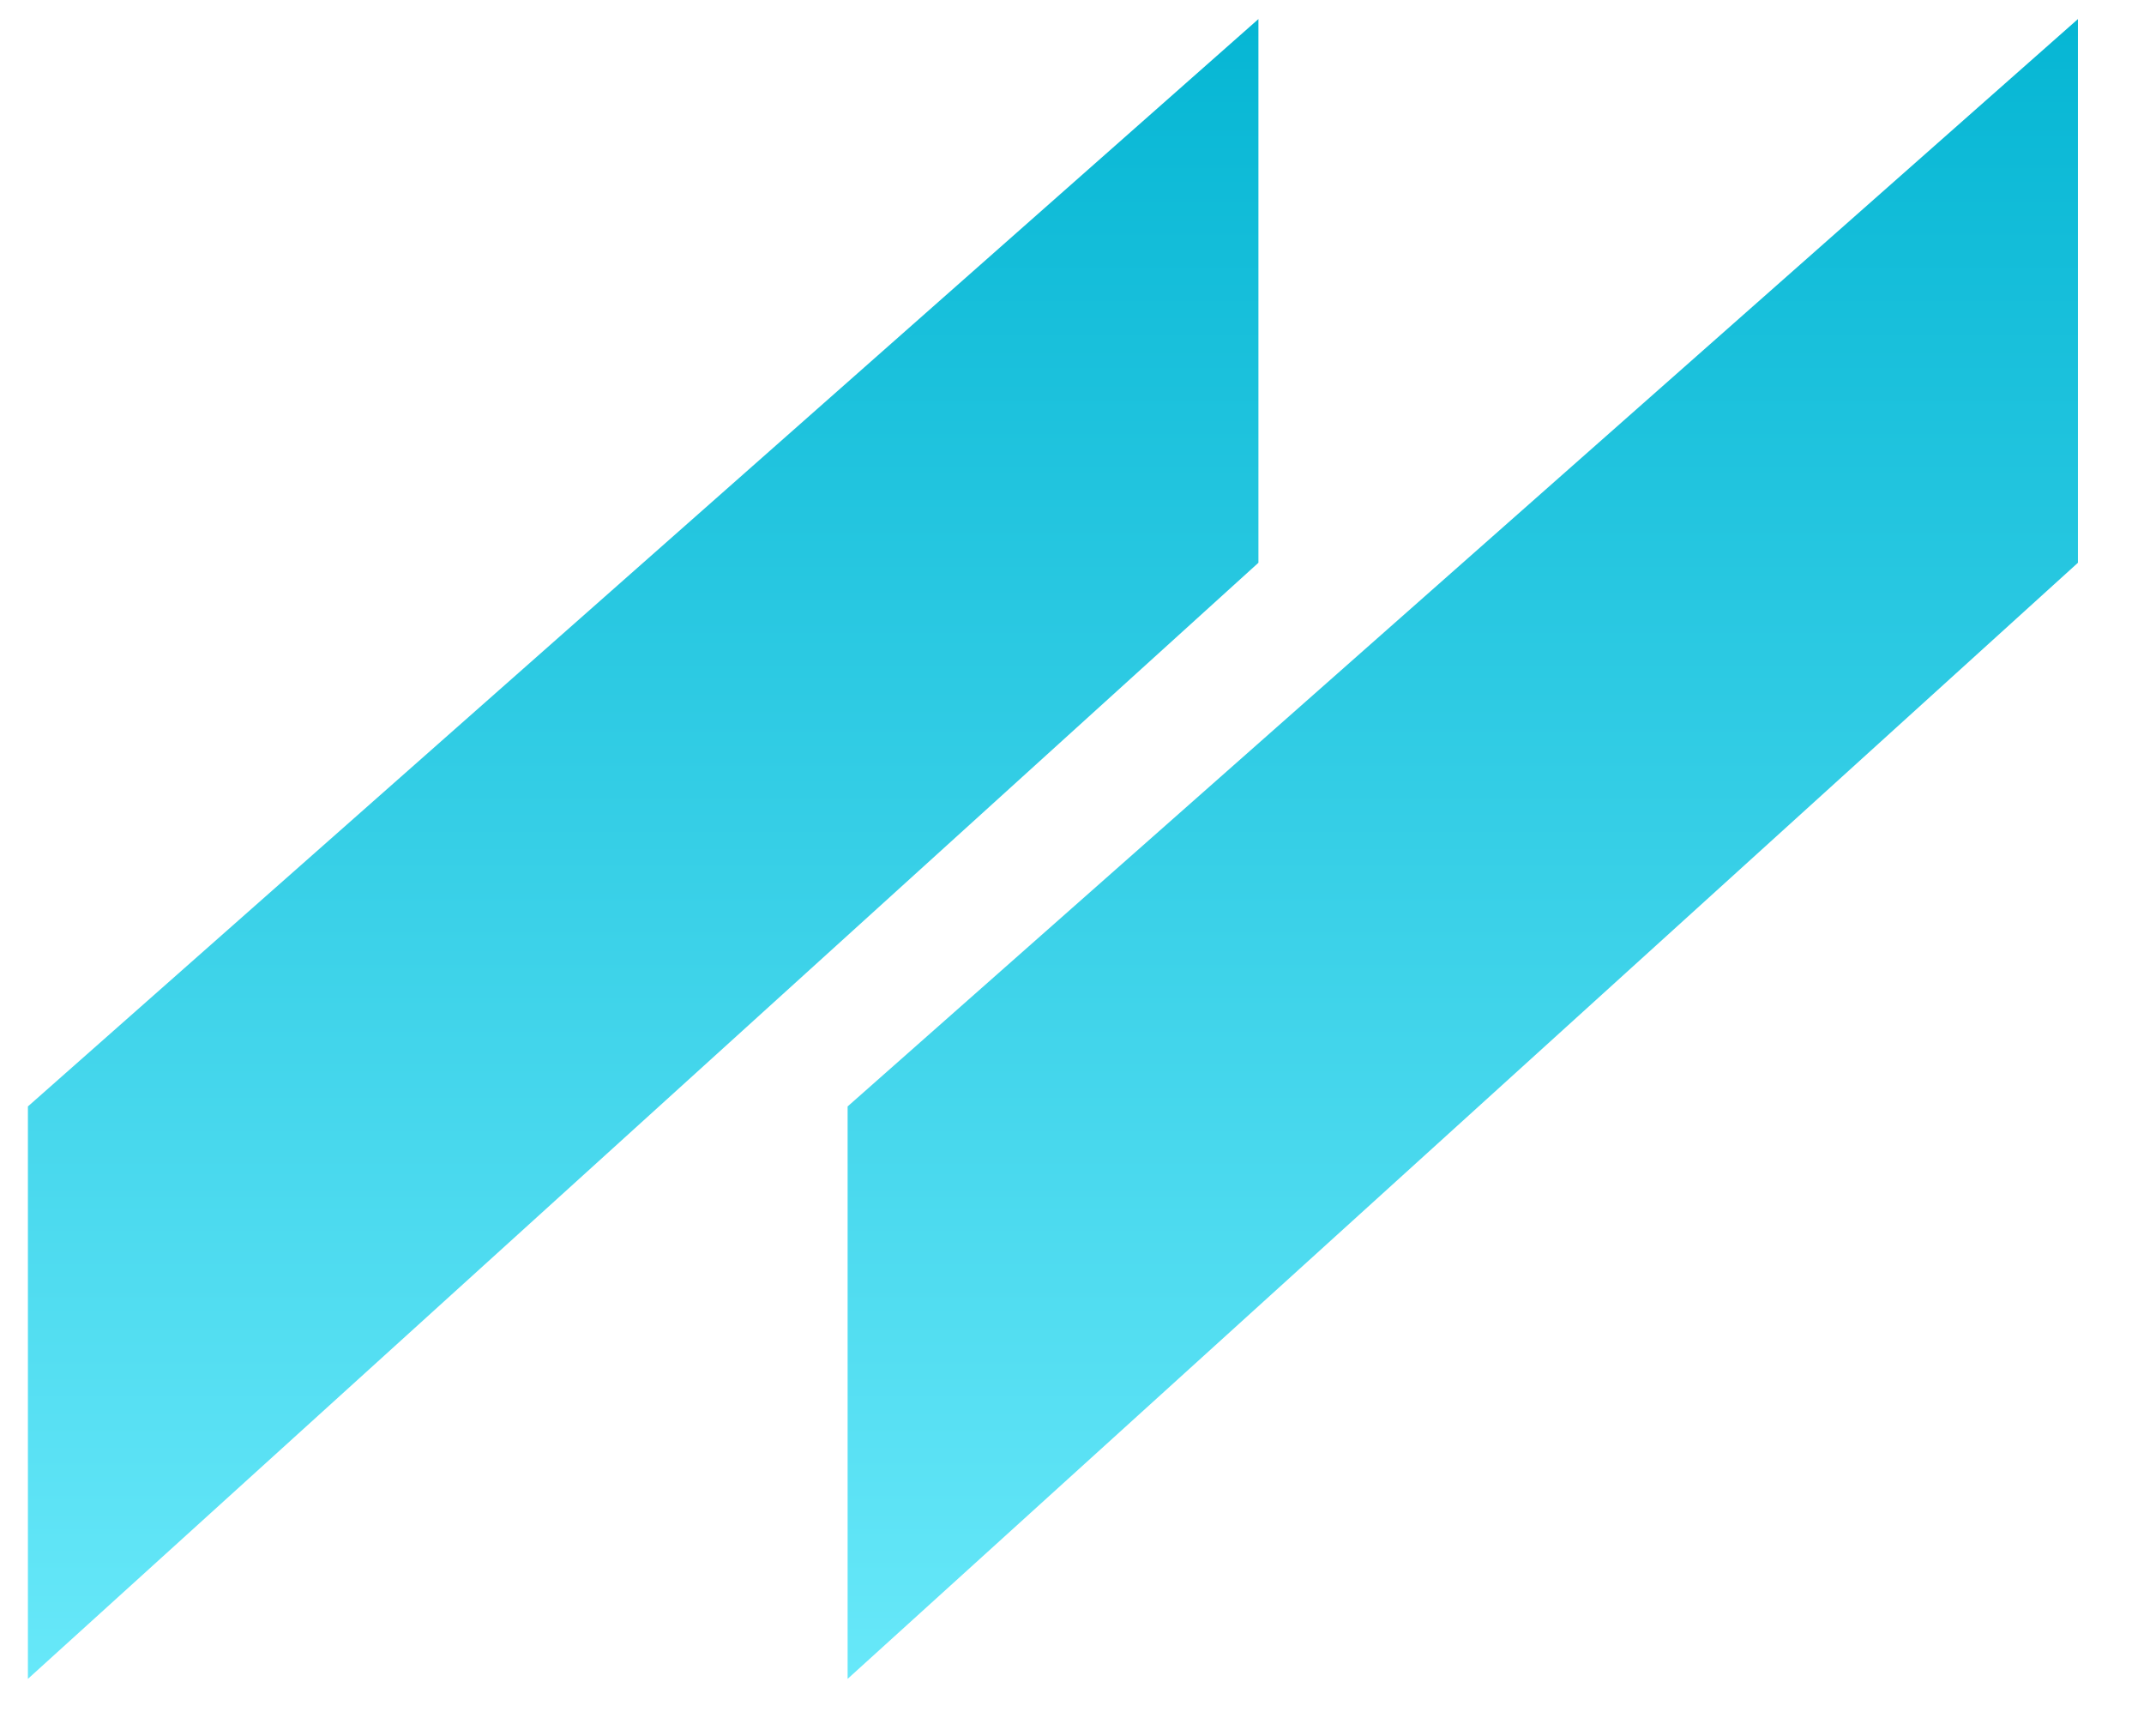
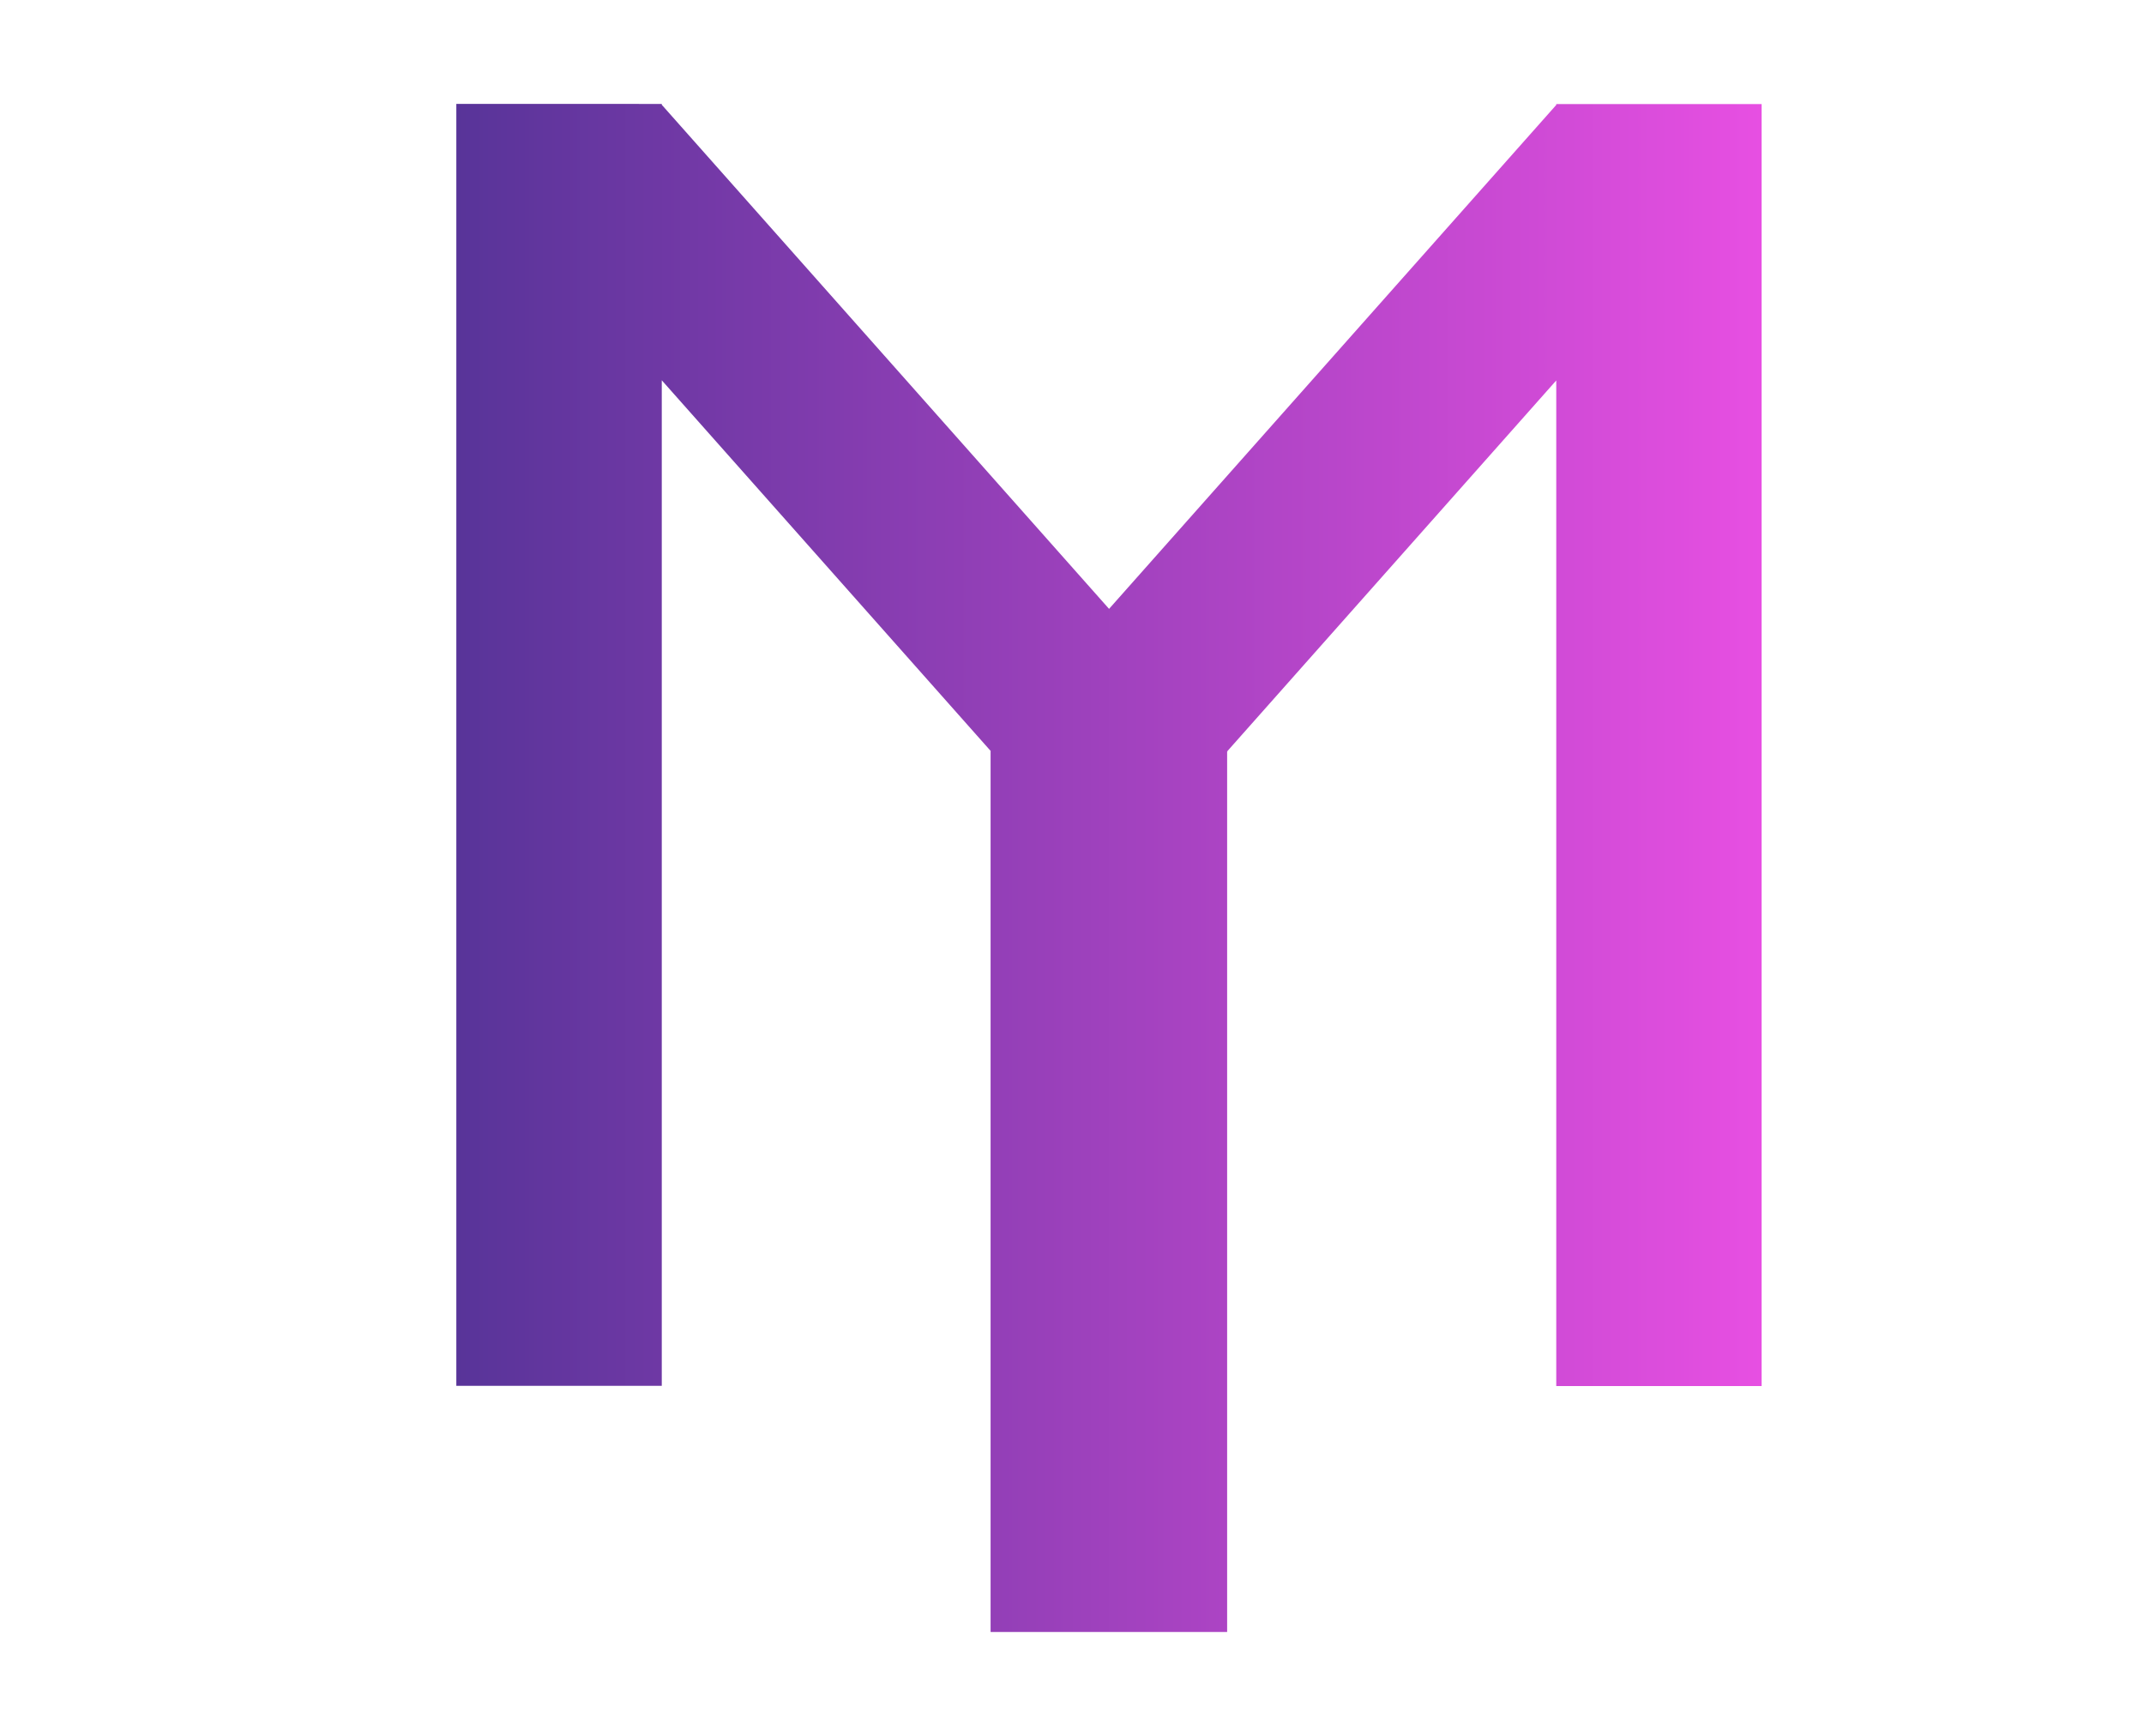
- <svg xmlns="http://www.w3.org/2000/svg" xmlns:xlink="http://www.w3.org/1999/xlink" version="1.1" preserveAspectRatio="xMidYMid meet" viewBox="344.564 330.278 111.737 91.218" width="53.87" height="43.61">
-   <defs>
-     <path d="M453.3 331.28L453.3 359.85L388.64 418.5L388.64 388.42L453.3 331.28Z" id="aFZf6T5ED" />
-     <linearGradient id="gradientb2ThqnP5Op" gradientUnits="userSpaceOnUse" x1="420.97" y1="331.28" x2="420.97" y2="418.5">
-       <stop style="stop-color: #06b6d4;stop-opacity: 1" offset="0%" />
-       <stop style="stop-color: #67e8f9;stop-opacity: 1" offset="100%" />
+ <svg xmlns="http://www.w3.org/2000/svg" xmlns:xlink="http://www.w3.org/1999/xlink" version="1.1" preserveAspectRatio="xMidYMid" viewBox="344.564 330.278 111.737 91.218" width="53.87" height="43.61" id="svg6">
+   <defs id="defs4">
+     <linearGradient id="linearGradient8">
+       <stop style="stop-color:#583499;stop-opacity:1;" offset="0" id="stop8" />
+       <stop style="stop-color:#e74fe2;stop-opacity:1;" offset="1" id="stop9" />
    </linearGradient>
-     <path d="M410.23 331.28L410.23 359.85L345.56 418.5L345.56 388.42L410.23 331.28Z" id="a9fehgwfM" />
-     <linearGradient id="gradientk1wNV9Ostb" gradientUnits="userSpaceOnUse" x1="377.89" y1="331.28" x2="377.89" y2="418.5">
-       <stop style="stop-color: #06b6d4;stop-opacity: 1" offset="0%" />
-       <stop style="stop-color: #67e8f9;stop-opacity: 1" offset="100%" />
-     </linearGradient>
+     <linearGradient xlink:href="#linearGradient8" id="linearGradient9" x1="49.873" y1="175.012" x2="161.725" y2="175.012" gradientUnits="userSpaceOnUse" />
  </defs>
-   <g>
-     <g>
-       <use xlink:href="#aFZf6T5ED" opacity="1" fill="url(#gradientb2ThqnP5Op)" />
-     </g>
-     <g>
-       <use xlink:href="#a9fehgwfM" opacity="1" fill="url(#gradientk1wNV9Ostb)" />
+   <g id="layer1">
+     <g id="g46" style="display:inline;fill:#a306e3;fill-opacity:1;stroke:none" transform="matrix(0.6133131,0,0,0.446223,337.4879,297.7928)">
+       <path id="rect40" style="fill:url(#linearGradient9);stroke:none;stroke-width:62.433;stroke-dasharray:none" d="M 49.873,85.038 V 236 H 67.478 V 117.585 l 28.183,43.652 v 0.046 h -0.007 V 264.986 H 115.924 V 161.311 h 0.027 v -0.064 l 28.176,-43.643 V 236.028 H 161.725 V 85.057 h -17.598 v 0.101 l -38.321,59.345 -38.328,-59.363 v -0.101 z" />
    </g>
  </g>
</svg>
